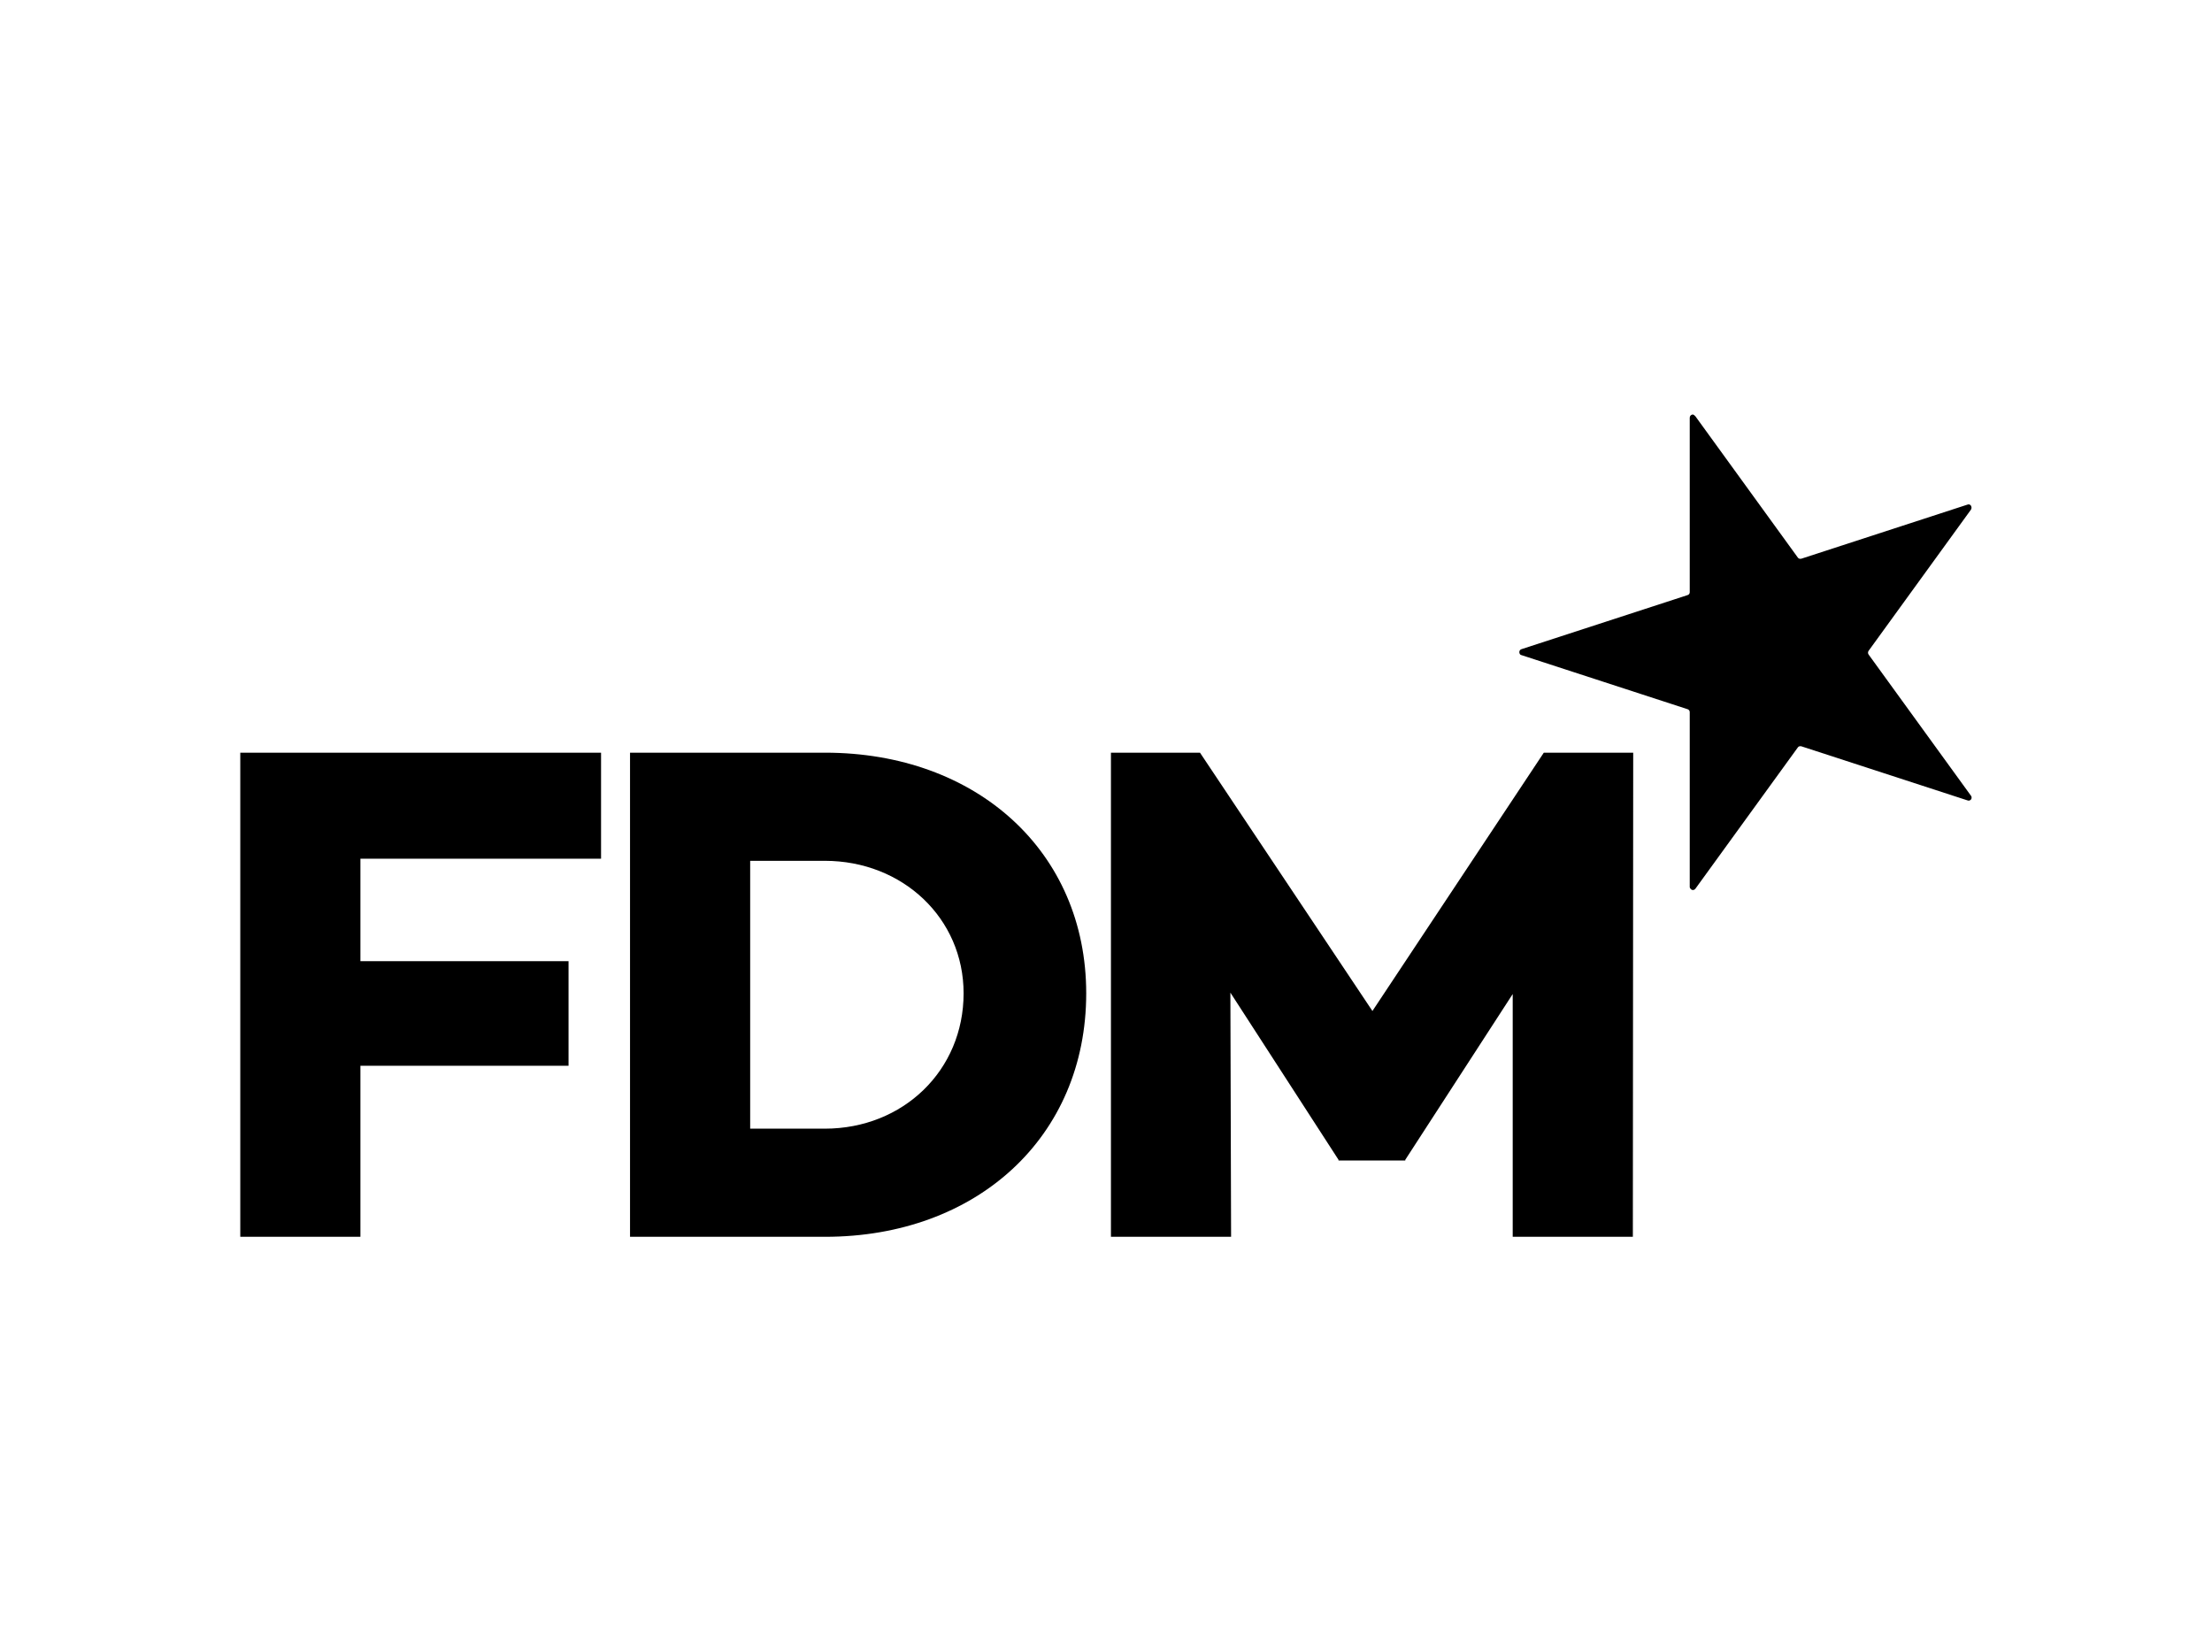
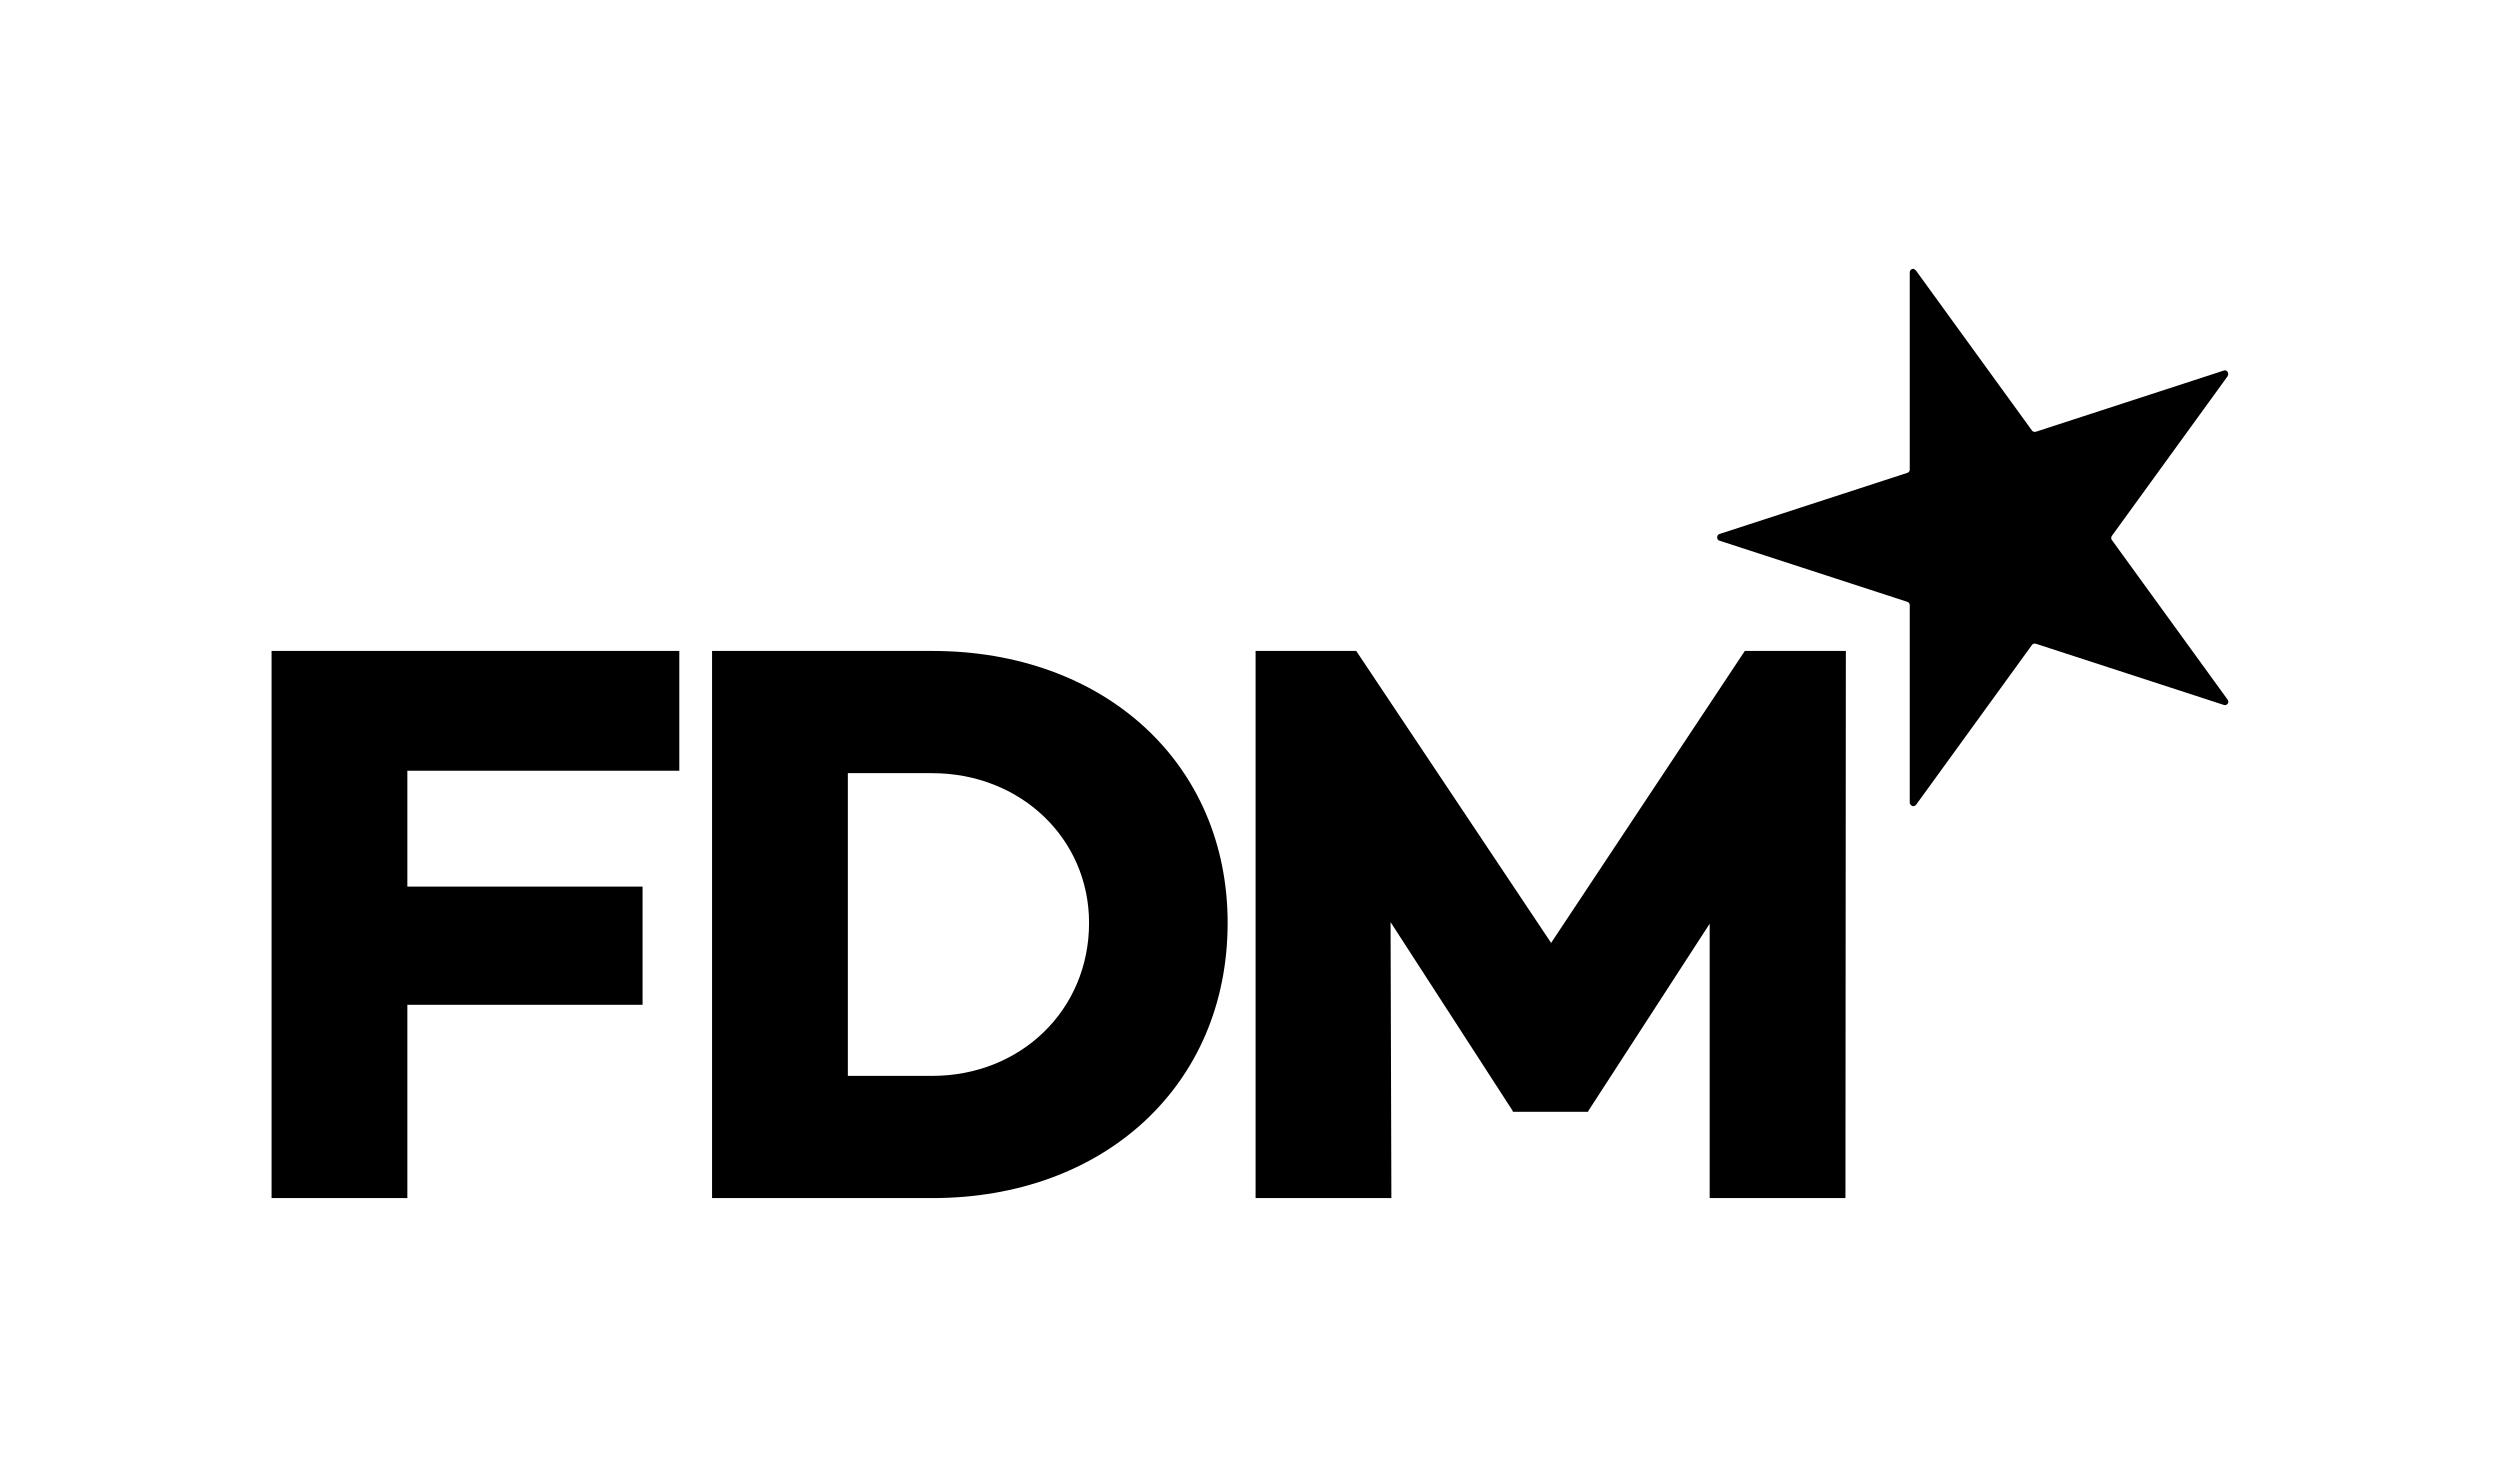
- <svg xmlns="http://www.w3.org/2000/svg" version="1.0" id="Layer_1" x="0px" y="0px" viewBox="0 0 626 467.4" style="enable-background:new 0 0 626 467.4;" xml:space="preserve">
+ <svg xmlns="http://www.w3.org/2000/svg" version="1.0" id="Layer_1" x="0px" y="0px" viewBox="0 50 626 367.4" style="enable-background:new 0  626 467.4;" xml:space="preserve">
  <path d="M102,243h68.1v-30H68v137h34v-48.4h58.9V272H102V243z M178.3,213v137h55.2c42.9,0,73.9-28.2,73.9-68.9  c0-40.1-31-68.1-73.9-68.1L178.3,213z M212.3,319.4v-75.8h21.1c22.1,0,39.3,16.3,39.3,37.5c0,21.8-17.1,38.3-39.3,38.3L212.3,319.4z   M462.2,213h-25.3l-48.5,73.1L339.6,213h-25.2v137h34l-0.2-69.1l30.6,47.3v0.2h18.9v-0.2l30.4-46.9V350h34L462.2,213z" />
  <path d="M479.8,117.8l29,40c0.2,0.3,0.6,0.4,1,0.3l47-15.3c0.5-0.2,1,0.1,1.1,0.6c0.1,0.3,0,0.6-0.1,0.8l-29,40  c-0.2,0.3-0.2,0.7,0,1l29,40c0.3,0.4,0.2,1-0.2,1.2c-0.2,0.2-0.5,0.2-0.8,0.1l-47-15.3c-0.4-0.1-0.8,0-1,0.3l-29,40  c-0.3,0.4-0.8,0.5-1.2,0.2c-0.2-0.2-0.4-0.4-0.4-0.7v-49.5c0-0.4-0.3-0.7-0.6-0.8l-47-15.3c-0.5-0.1-0.7-0.6-0.6-1.1  c0.1-0.3,0.3-0.5,0.6-0.6l47-15.3c0.4-0.1,0.6-0.5,0.6-0.8v-49.4c0-0.5,0.4-0.9,0.9-0.9C479.4,117.4,479.6,117.6,479.8,117.8" />
</svg>
